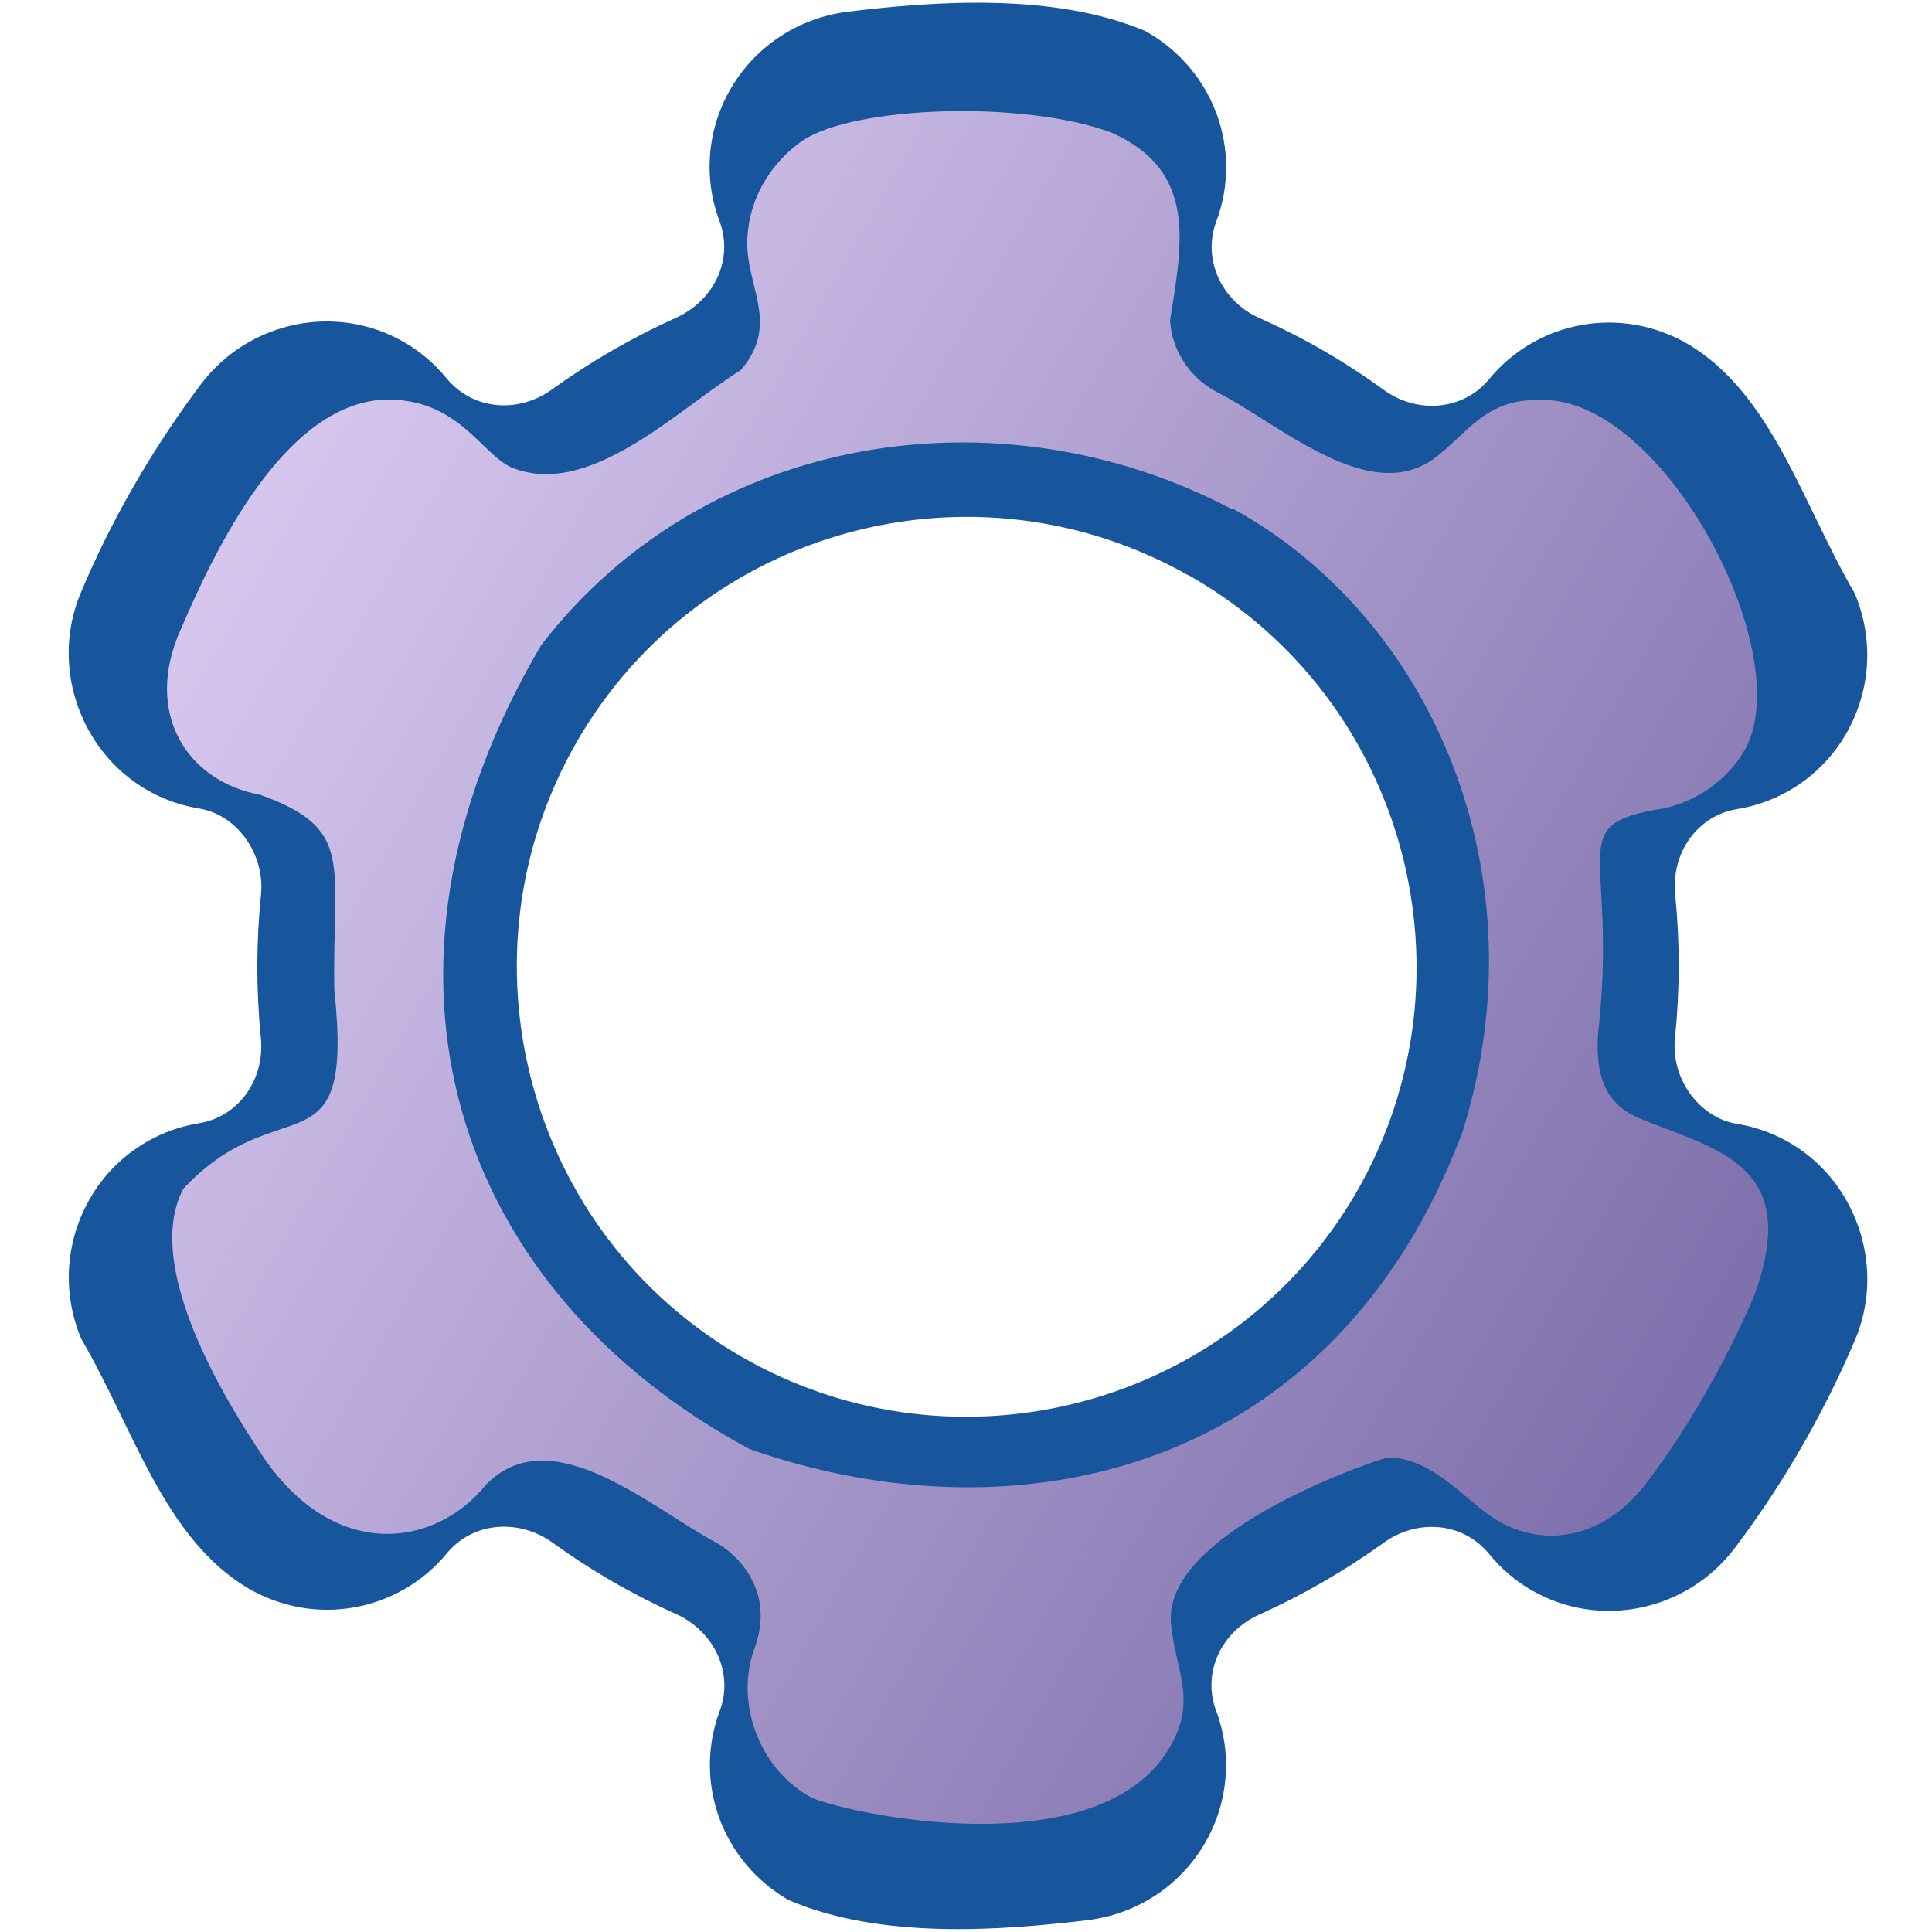
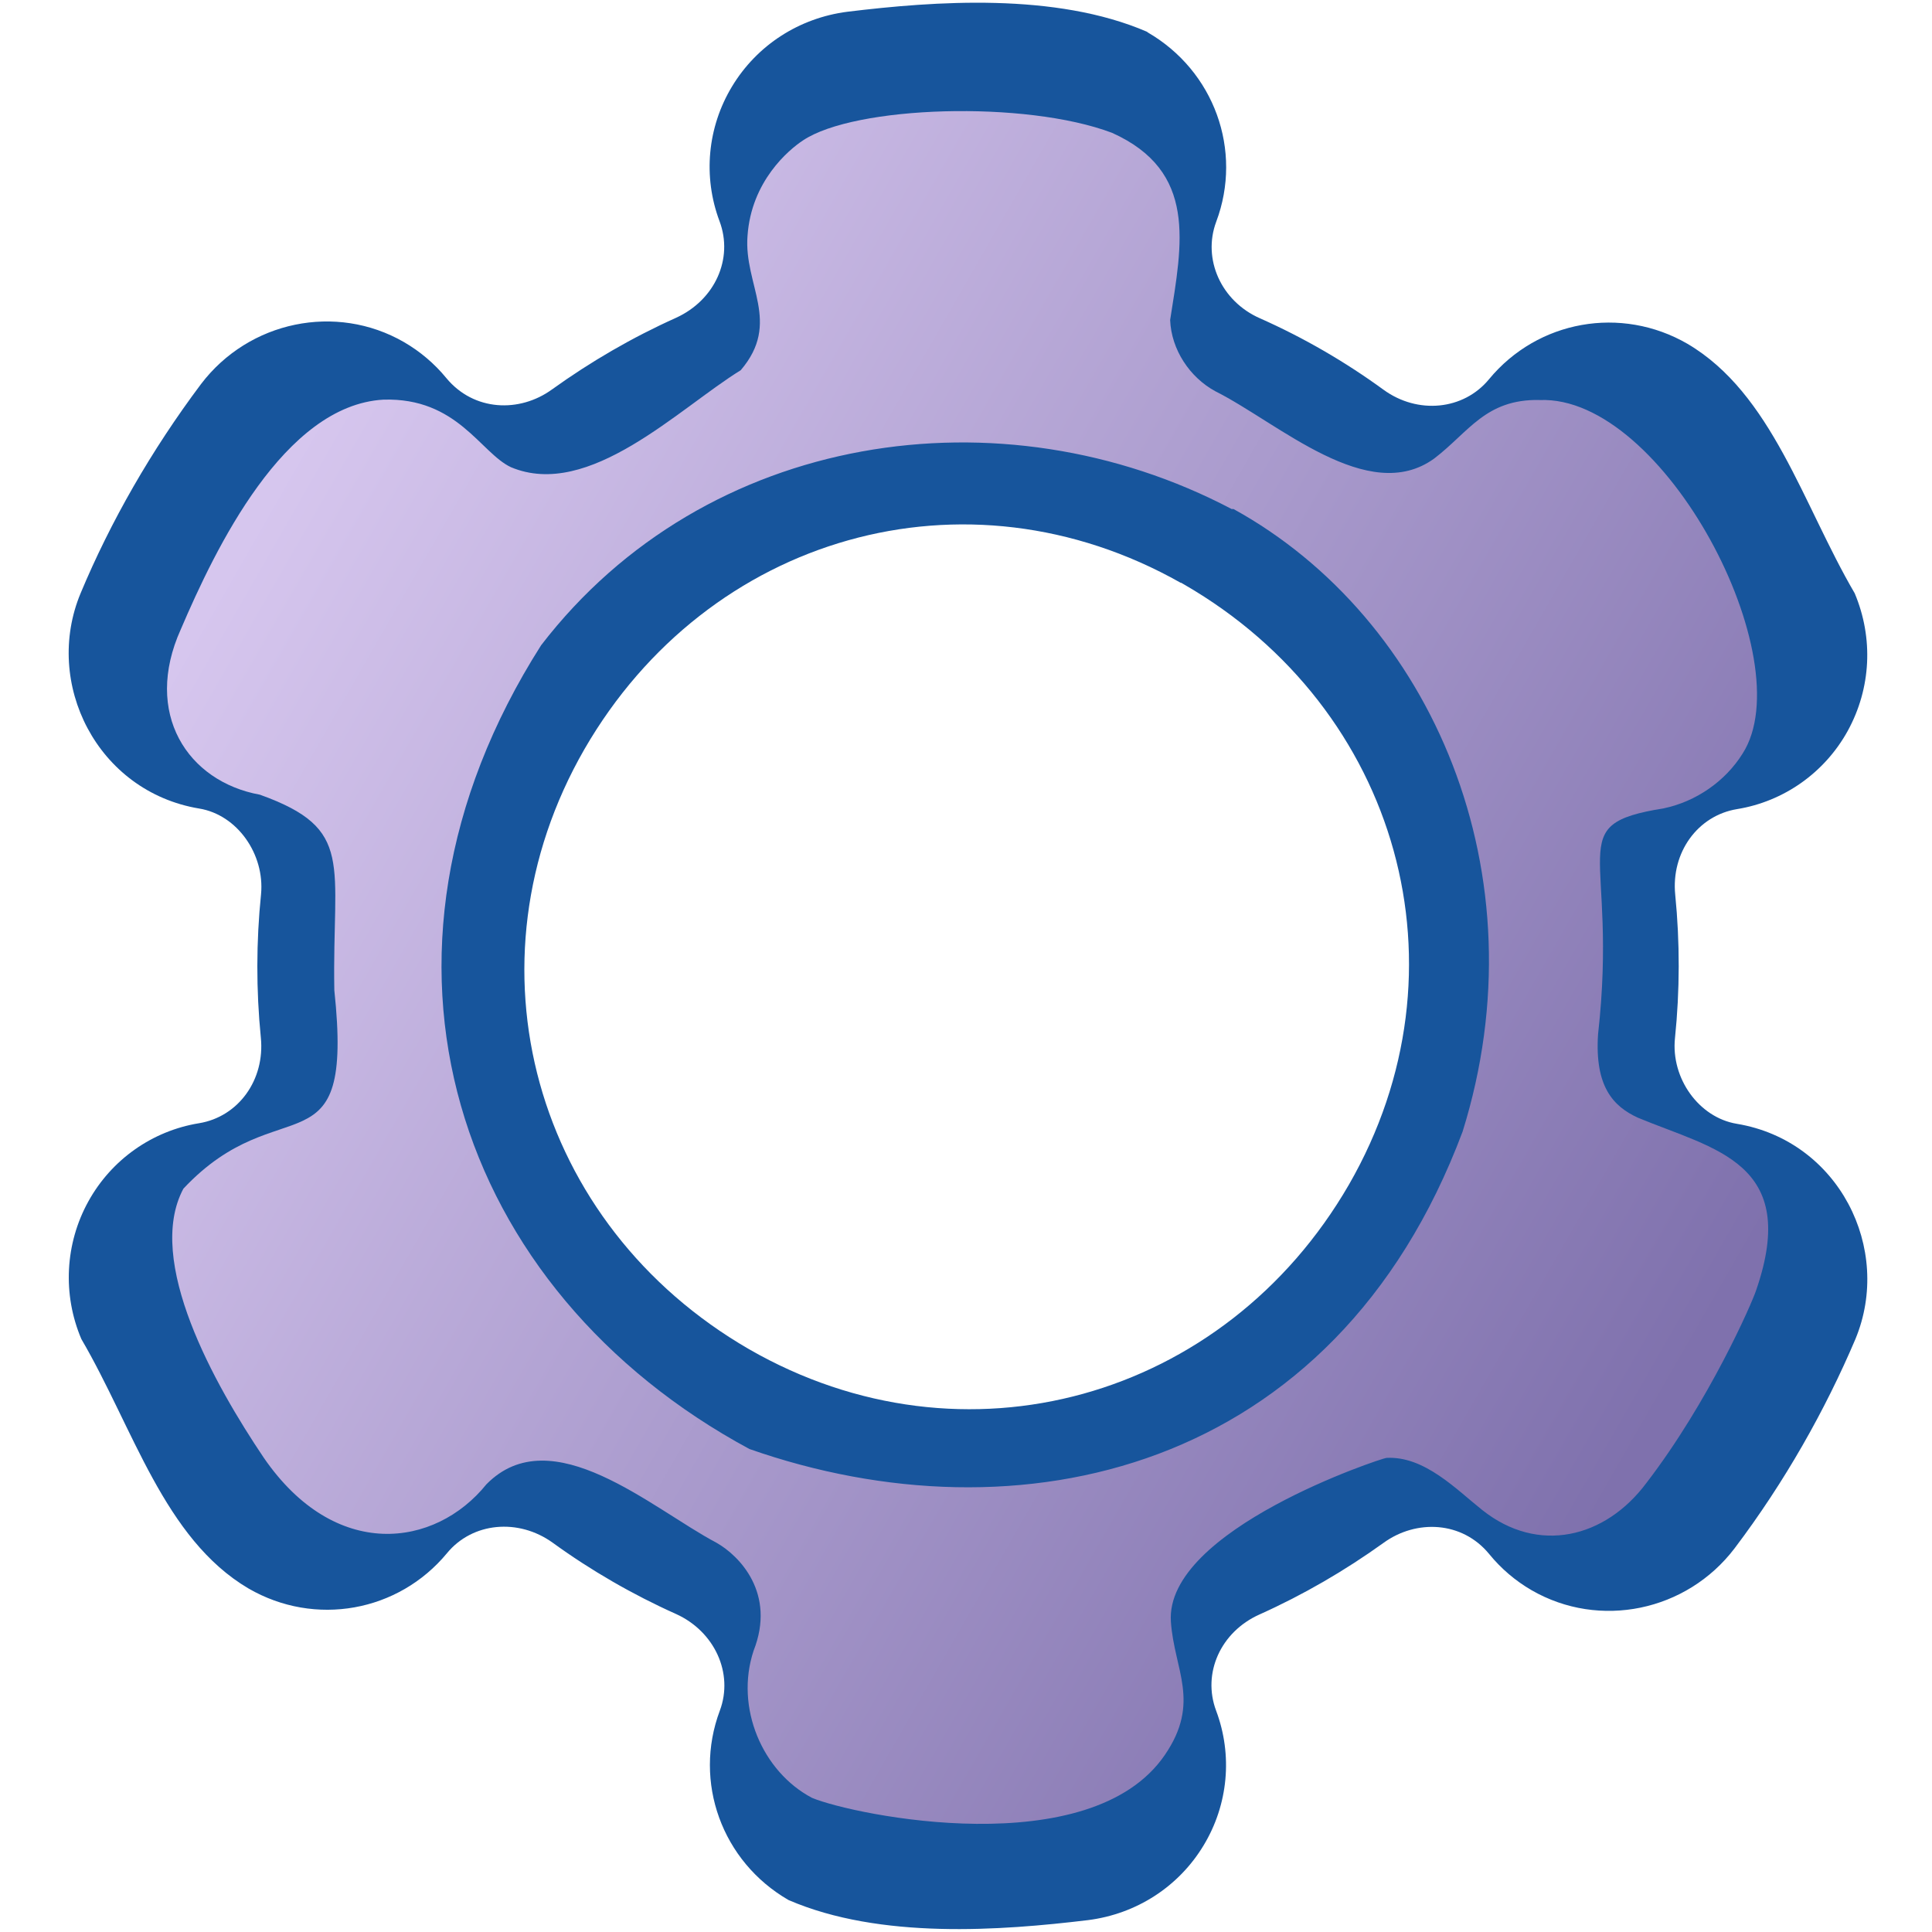
<svg xmlns="http://www.w3.org/2000/svg" width="512" height="512" version="1.1" viewBox="0 0 512 512">
  <defs>
    <linearGradient id="a" x1="63" x2="445" y1="146" y2="365" gradientUnits="userSpaceOnUse">
      <stop style="stop-color:#d6c6ee" offset="0" />
      <stop style="stop-color:#7f71ad" offset="1" />
    </linearGradient>
  </defs>
-   <path d="m304 8.43c-24.3-10.5-56.4-8.12-79.4-5.32-12.8 1.63-24 8.86-30.6 19.8a41 41 0 0 0-3.32 35.7c3.74 9.94-1.21 20.9-11.5 25.6a189 189 0 0 0-32.9 19c-8.6 6.23-20.7 5.81-28-3.02a41.3 41.3 0 0 0-11.2-9.52c-18-10.4-41.1-5.61-53.8 11.1-13.2 17.6-24 36.5-31.9 55.4-9.99 23.9 4.39 52.6 31.4 57.1 10.1 1.65 17.4 12.1 16.4 22.7a189 189 0 0 0-0.055 38c1.13 11.2-5.95 21-16.4 22.7a40.9 40.9 0 0 0-29.3 20.7 41.7 41.7 0 0 0-1.86 36.5c13.8 23.6 21.9 52.9 44.3 66.1 17.6 10.2 39.7 6.24 52.6-9.37 6.75-8.2 18.9-9.31 28-2.77 10.1 7.34 21.3 13.8 32.7 18.9 10.2 4.62 15.3 15.7 11.6 25.6-7.1 18.9 0.55 40 18.2 50.2 24.3 10.5 56.3 8.1 79.4 5.32 12.8-1.63 24-8.85 30.6-19.8a41 41 0 0 0 3.32-35.7c-3.73-9.94 1.21-20.9 11.5-25.5a189 189 0 0 0 32.9-19c8.61-6.24 20.8-5.79 28 3.03a40.9 40.9 0 0 0 11.2 9.54c18 10.4 41.1 5.61 53.8-11.1 13.3-17.6 24-36.6 32-55.4 9.98-24-4.42-52.6-31.4-57.1-10.1-1.66-17.5-12.1-16.4-22.7a189 189 0 0 0 0.068-38c-1.13-11.2 5.95-21 16.4-22.7a40.9 40.9 0 0 0 29.3-20.7c6.21-11.3 6.87-24.6 1.86-36.5-13.8-23.6-21.9-52.9-44.3-66.1-17.6-10.2-39.7-6.24-52.6 9.37-6.75 8.21-18.9 9.41-28 2.77a180 180 0 0 0-32.7-18.9c-10.3-4.52-15.3-15.7-11.6-25.6 7.1-18.9-0.546-40-18.2-50.2zm11 144c0.294 0.169 0.588 0.339 0.882 0.509 56.9 32.9 76.4 106 43.6 163-32.9 56.9-106 76.4-163 43.6-56.9-32.9-76.4-106-43.6-163 32.7-56.6 105-76.3 162-44.1z" fill="#17559c" />
-   <path d="m408 106c-14.3-0.264-18.7 8.46-27.9 15.5-17.5 12.7-41.3-9.43-58-17.8-6.85-3.71-11.7-11.1-12-18.9 3.19-20.3 7.26-39.4-15.4-49.6-23-8.68-68.2-7.18-81.9 2.01-3.78 2.48-13.7 10.8-14.7 25.3-1.02 13 9.06 22.9-1.8 35.6-16.4 10.1-40.2 34.4-60.9 25.7-8.07-3.78-14.2-18.5-33.8-17.9-26.3 1.51-44.5 39.4-53.7 60.9-10 22.2 1.75 40.3 21 43.8 25.3 9.1 19.1 18.1 19.7 51.8 5.28 49.6-14.3 25.2-40 52.6-10.2 19.1 8.23 51.9 21.3 71.3 18.9 27.5 45.4 23.9 59 7.05 17.3-17.6 43.9 6.46 61 15.5 6.06 3.43 15.8 13.4 9.81 28.6-5 15.1 2.36 32.1 15.5 39 11.2 4.64 73.8 17.5 93.5-11.4 9.57-14 2.45-22.5 1.59-35.3-1.66-24.4 56.1-43.4 57.1-43.4 10.1-0.57 18.6 8.42 25.4 13.8 14.8 11.8 32.6 7.48 43.5-7.14 16.6-21.6 28-47.7 29.1-51.1 11.7-33.9-11.1-37.3-31.3-45.7-6.62-3.01-11.5-8.32-10.6-22.1 5.52-49.2-9.93-55.5 17.4-59.9 8.54-1.79 16.3-7.14 20.9-14.5 15.9-24.8-20.8-95.1-53.8-93.7zm-81.1 28.9c52.6 29 82 96.8 60.7 165-34 90.7-118 109-189 84.1-77.5-41.8-107-125-55.2-213 43.6-56.7 122-68.2 183-36.1z" fill="url(#a)" />
+   <path d="m304 8.43c-24.3-10.5-56.4-8.12-79.4-5.32-12.8 1.63-24 8.86-30.6 19.8-6.53 10.8-7.75 23.9-3.32 35.7 3.74 9.94-1.21 20.9-11.5 25.6-11.6 5.21-22.6 11.6-32.9 19-8.6 6.23-20.7 5.81-28-3.02-3.13-3.82-6.93-7.04-11.2-9.52-18-10.4-41.1-5.61-53.8 11.1-13.2 17.6-24 36.5-31.9 55.4-9.99 23.9 4.39 52.6 31.4 57.1 10.1 1.65 17.4 12.1 16.4 22.7-1.29 12.6-1.31 25.4-0.055 38 1.13 11.2-5.95 21-16.4 22.7-12.4 2.02-23.2 9.66-29.3 20.7-6.2 11.2-6.89 24.7-1.86 36.5 13.8 23.6 21.9 52.9 44.3 66.1 17.6 10.2 39.7 6.24 52.6-9.37 6.75-8.2 18.9-9.31 28-2.77 10.1 7.34 21.3 13.8 32.7 18.9 10.2 4.62 15.3 15.7 11.6 25.6-7.1 18.9 0.55 40 18.2 50.2 24.3 10.5 56.3 8.1 79.4 5.32 12.8-1.63 24-8.85 30.6-19.8 6.53-10.8 7.75-23.9 3.32-35.7-3.73-9.94 1.21-20.9 11.5-25.5 11.6-5.21 22.6-11.6 32.9-19 8.61-6.24 20.8-5.79 28 3.03 3.13 3.83 6.92 7.06 11.2 9.54 18 10.4 41.1 5.61 53.8-11.1 13.3-17.6 24-36.6 32-55.4 9.98-24-4.42-52.6-31.4-57.1-10.1-1.66-17.5-12.1-16.4-22.7 1.3-12.6 1.32-25.4 0.068-38-1.13-11.2 5.95-21 16.4-22.7 12.4-2.02 23.2-9.66 29.3-20.7 6.21-11.3 6.87-24.6 1.86-36.5-13.8-23.6-21.9-52.9-44.3-66.1-17.6-10.2-39.7-6.24-52.6 9.37-6.75 8.21-18.9 9.41-28 2.77-10.2-7.43-21.2-13.8-32.7-18.9-10.3-4.52-15.3-15.7-11.6-25.6 7.1-18.9-0.546-40-18.2-50.2zm9 146c0.294 0.169 0.588 0.339 0.882 0.509 56.9 32.9 76.4 102 43.6 159-32.9 56.9-102 76.4-159 43.6-56.9-32.9-76.4-102-43.6-159 32.7-56.6 101-76.3 158-44.1z" fill="#17559c" />
+   <path d="m408 106c-14.3-0.264-18.7 8.46-27.9 15.5-17.5 12.7-41.3-9.43-58-17.8-6.85-3.71-11.7-11.1-12-18.9 3.19-20.3 7.26-39.4-15.4-49.6-23-8.68-68.2-7.18-81.9 2.01-3.78 2.48-13.7 10.8-14.7 25.3-1.02 13 9.06 22.9-1.8 35.6-16.4 10.1-40.2 34.4-60.9 25.7-8.07-3.78-14.2-18.5-33.8-17.9-26.3 1.51-44.5 39.4-53.7 60.9-10 22.2 1.75 40.3 21 43.8 25.3 9.1 19.1 18.1 19.7 51.8 5.28 49.6-14.3 25.2-40 52.6-10.2 19.1 8.23 51.9 21.3 71.3 18.9 27.5 45.4 23.9 59 7.05 17.3-17.6 43.9 6.46 61 15.5 6.06 3.43 15.8 13.4 9.81 28.6-5 15.1 2.36 32.1 15.5 39 11.2 4.64 73.8 17.5 93.5-11.4 9.57-14 2.45-22.5 1.59-35.3-1.66-24.4 56.1-43.4 57.1-43.4 10.1-0.57 18.6 8.42 25.4 13.8 14.8 11.8 32.6 7.48 43.5-7.14 16.6-21.6 28-47.7 29.1-51.1 11.7-33.9-11.1-37.3-31.3-45.7-6.62-3.01-11.5-8.32-10.6-22.1 5.52-49.2-9.93-55.5 17.4-59.9 8.54-1.79 16.3-7.14 20.9-14.5 15.9-24.8-20.8-95.1-53.8-93.7zm-81.1 28.9c52.6 29 82 96.8 60.7 165-34 90.7-118 109-189 84.1-77.5-41.8-108-130-55.2-213 43.6-56.7 122-68.2 183-36.1z" fill="url(#a)" />
</svg>
